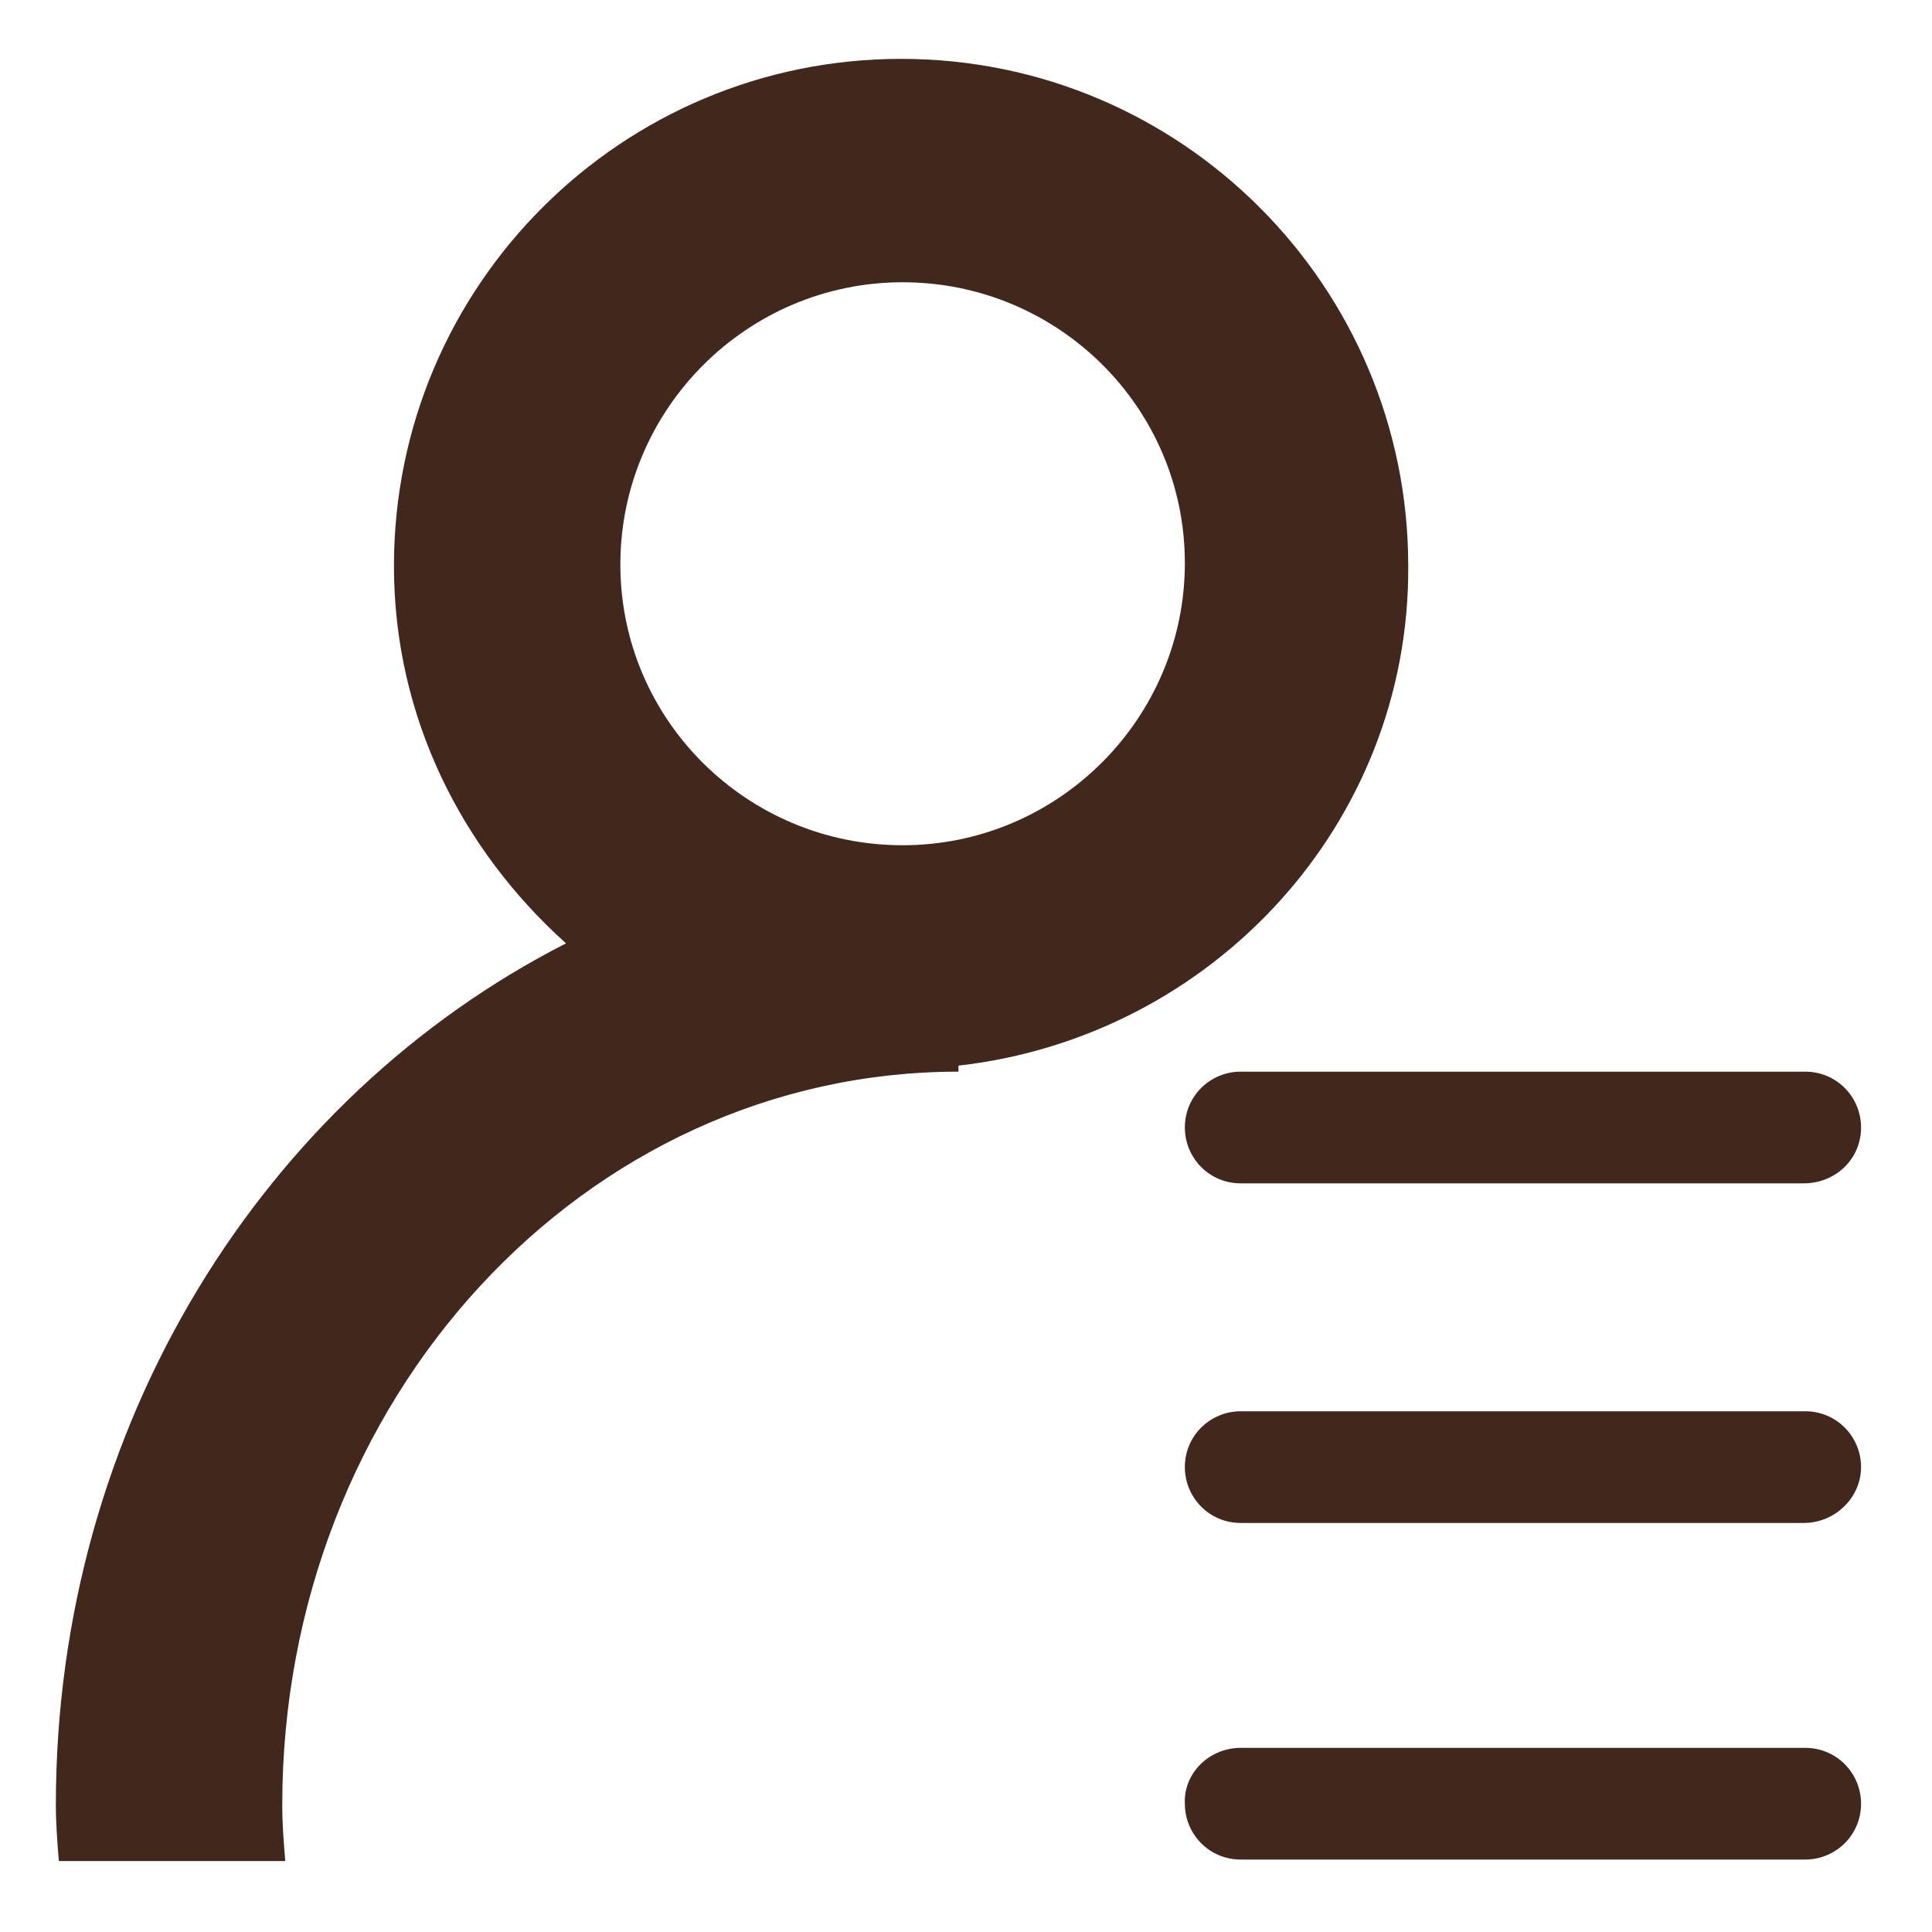
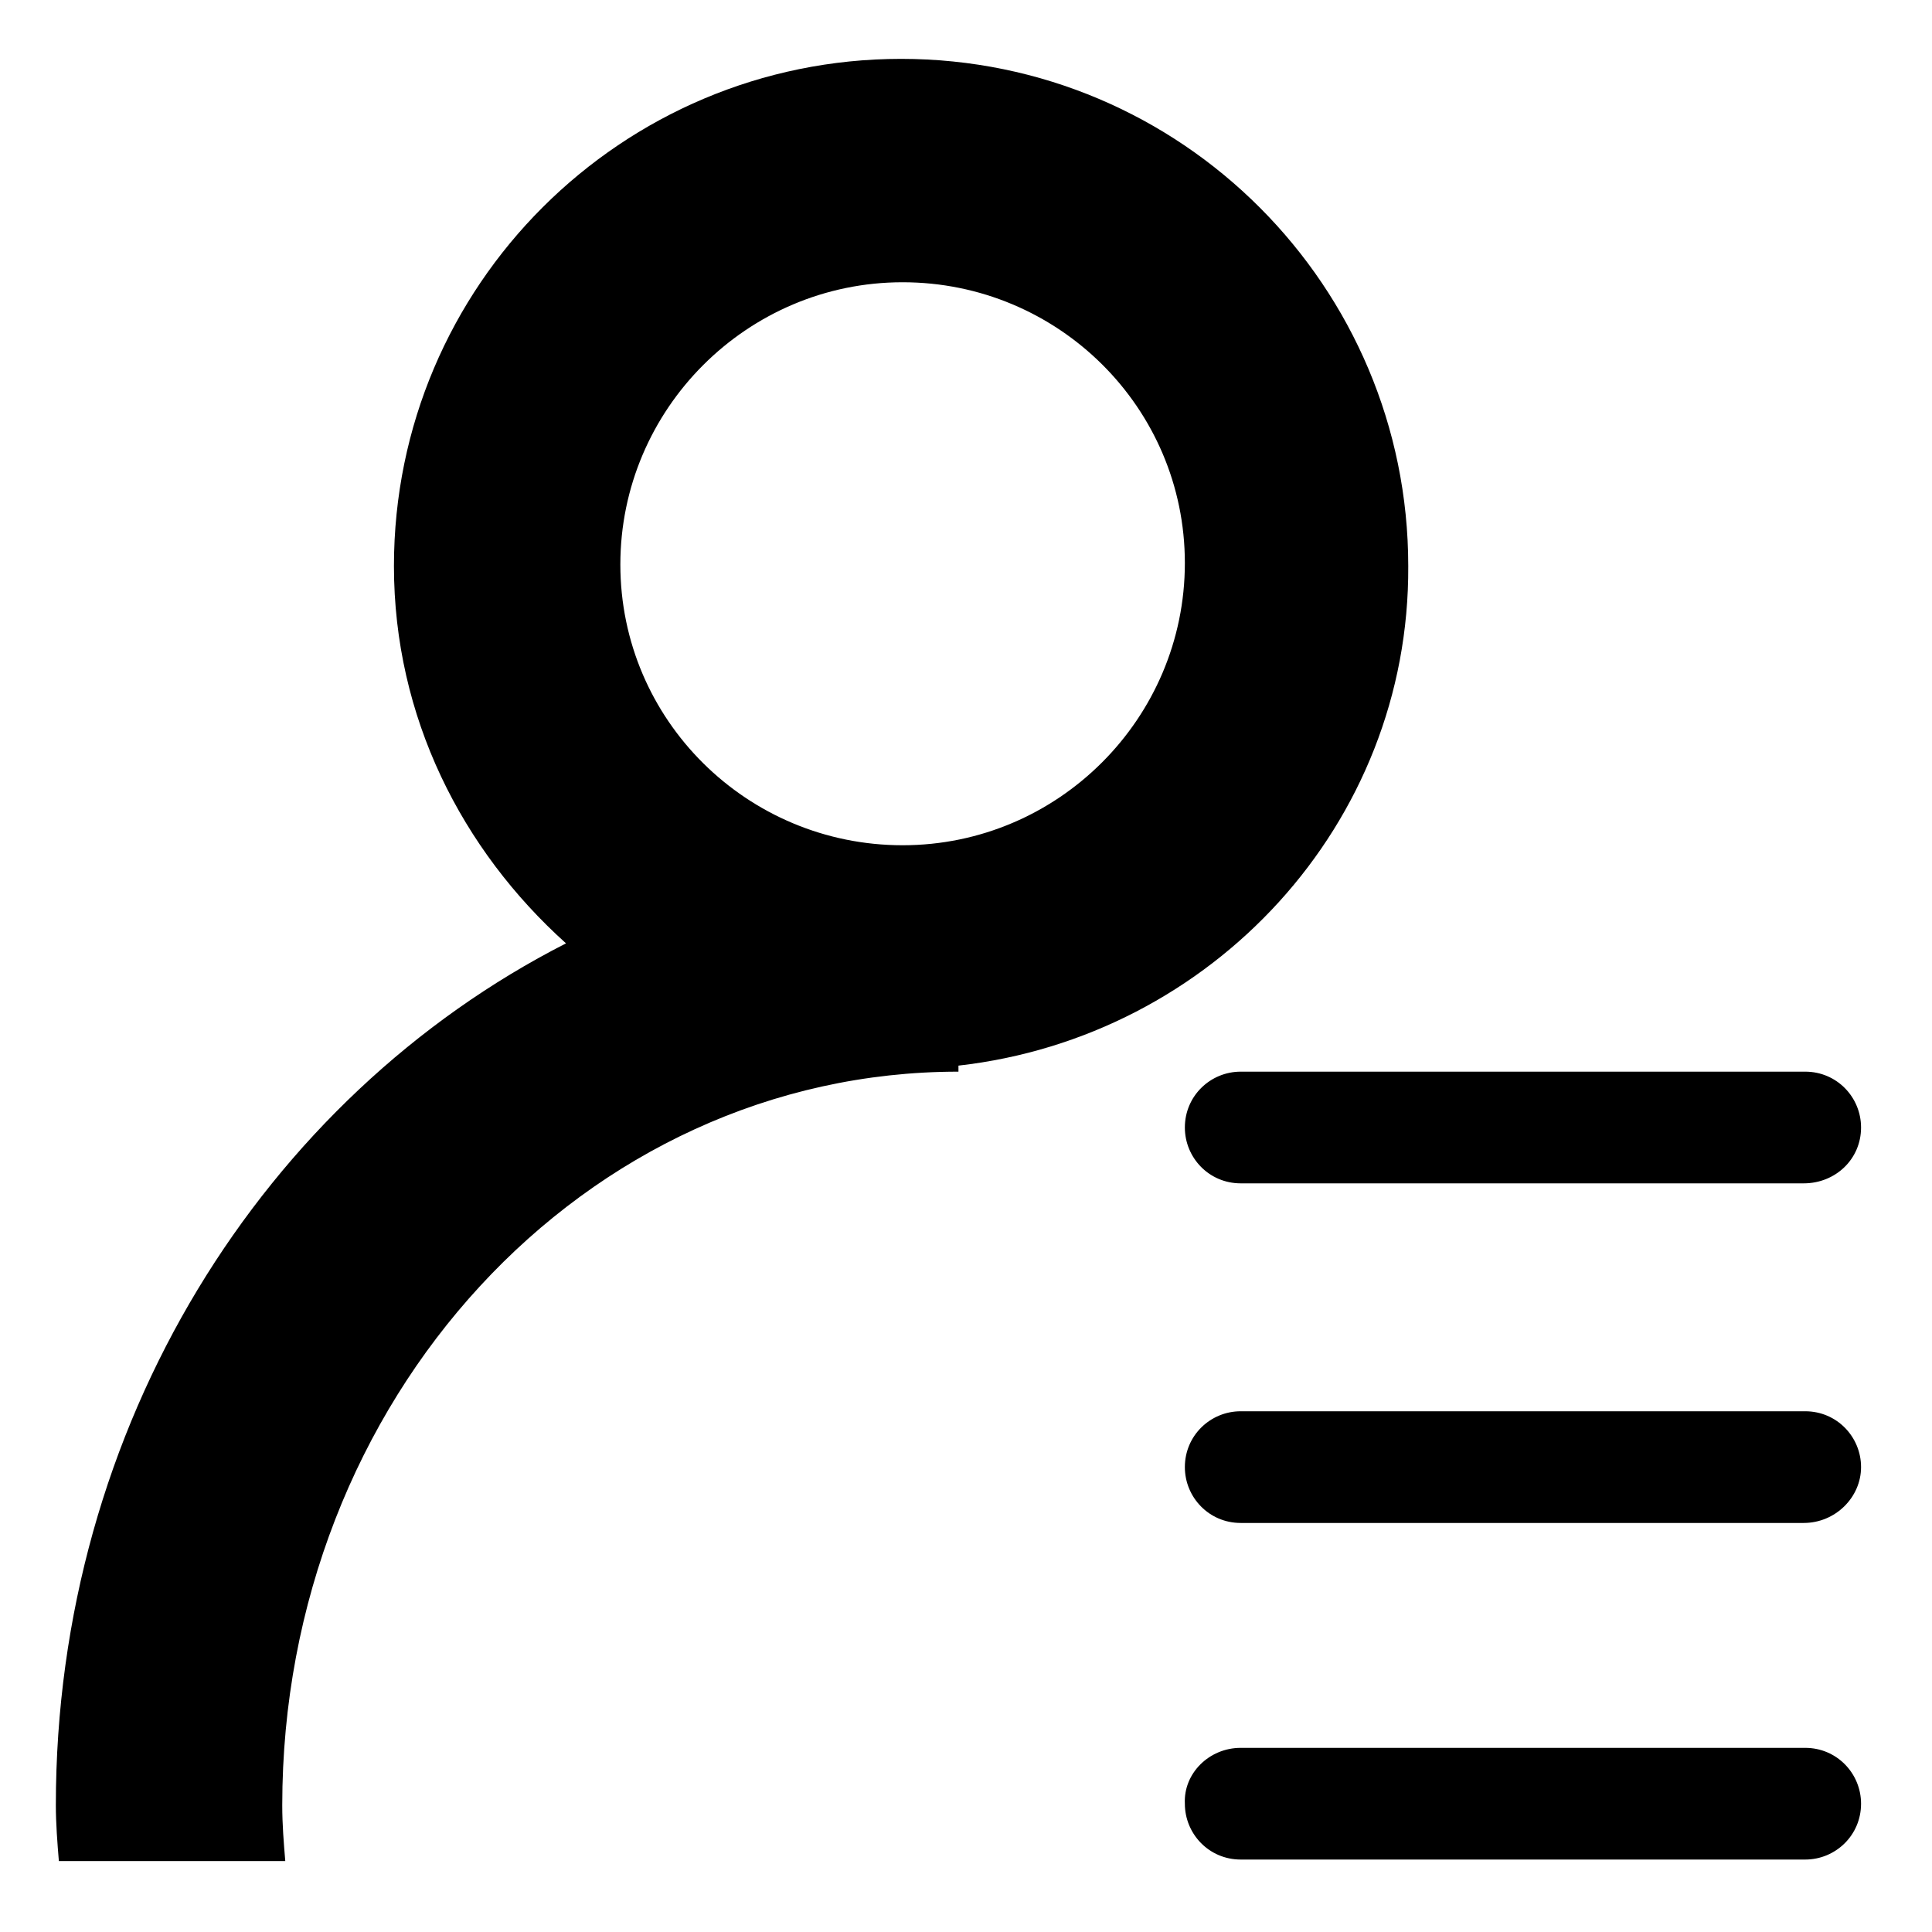
<svg xmlns="http://www.w3.org/2000/svg" class="icon" width="200px" height="200.00px" viewBox="0 0 1024 1024" version="1.1">
-   <path fill="#42271C" d="M956 807.2 657.6 807.2c-16.8 0-29.6-13.6-29.6-29.6 0-16.8 13.6-29.6 29.6-29.6l299.2 0c16.8 0 29.6 13.6 29.6 29.6C986.4 793.6 972.8 807.2 956 807.2zM956 627.2 657.6 627.2c-16.8 0-29.6-13.6-29.6-29.6 0-16.8 13.6-29.6 29.6-29.6l299.2 0c16.8 0 29.6 13.6 29.6 29.6C986.4 614.4 972.8 627.2 956 627.2zM508 564.8 508 568c-198.4 0-358.4 173.6-358.4 388.8 0 10.4 0.8 20 1.6 29.6l-1.6 0L31.2 986.4c-0.8-9.6-1.6-20-1.6-29.6 0-201.6 110.4-375.2 270.4-456.8-55.2-49.6-91.2-120-91.2-200 0-148.8 120.8-268.8 268.8-268.8 148.8 0 268.8 120.8 268.8 268.8C747.2 436.8 642.4 549.6 508 564.8zM478.4 149.6c-82.4 0-149.6 67.2-149.6 149.6S396 448 478.4 448s149.6-67.2 149.6-149.6S560.8 149.6 478.4 149.6zM657.6 926.4l299.2 0c16.8 0 29.6 13.6 29.6 29.6 0 16.8-13.6 29.6-29.6 29.6L657.6 985.6c-16.8 0-29.6-13.6-29.6-29.6C627.2 940 640.8 926.4 657.6 926.4z" />
+   <path fill="currentColor" d="M956 807.2 657.6 807.2c-16.8 0-29.6-13.6-29.6-29.6 0-16.8 13.6-29.6 29.6-29.6l299.2 0c16.8 0 29.6 13.6 29.6 29.6C986.4 793.6 972.8 807.2 956 807.2zM956 627.2 657.6 627.2c-16.8 0-29.6-13.6-29.6-29.6 0-16.8 13.6-29.6 29.6-29.6l299.2 0c16.8 0 29.6 13.6 29.6 29.6C986.4 614.4 972.8 627.2 956 627.2zM508 564.8 508 568c-198.4 0-358.4 173.6-358.4 388.8 0 10.4 0.8 20 1.6 29.6l-1.6 0L31.2 986.4c-0.8-9.6-1.6-20-1.6-29.6 0-201.6 110.4-375.2 270.4-456.8-55.2-49.6-91.2-120-91.2-200 0-148.8 120.8-268.8 268.8-268.8 148.8 0 268.8 120.8 268.8 268.8C747.2 436.8 642.4 549.6 508 564.8zM478.4 149.6c-82.4 0-149.6 67.2-149.6 149.6S396 448 478.4 448s149.6-67.2 149.6-149.6S560.8 149.6 478.4 149.6zM657.6 926.4l299.2 0c16.8 0 29.6 13.6 29.6 29.6 0 16.8-13.6 29.6-29.6 29.6L657.6 985.6c-16.8 0-29.6-13.6-29.6-29.6C627.2 940 640.8 926.4 657.6 926.4z" />
</svg>
